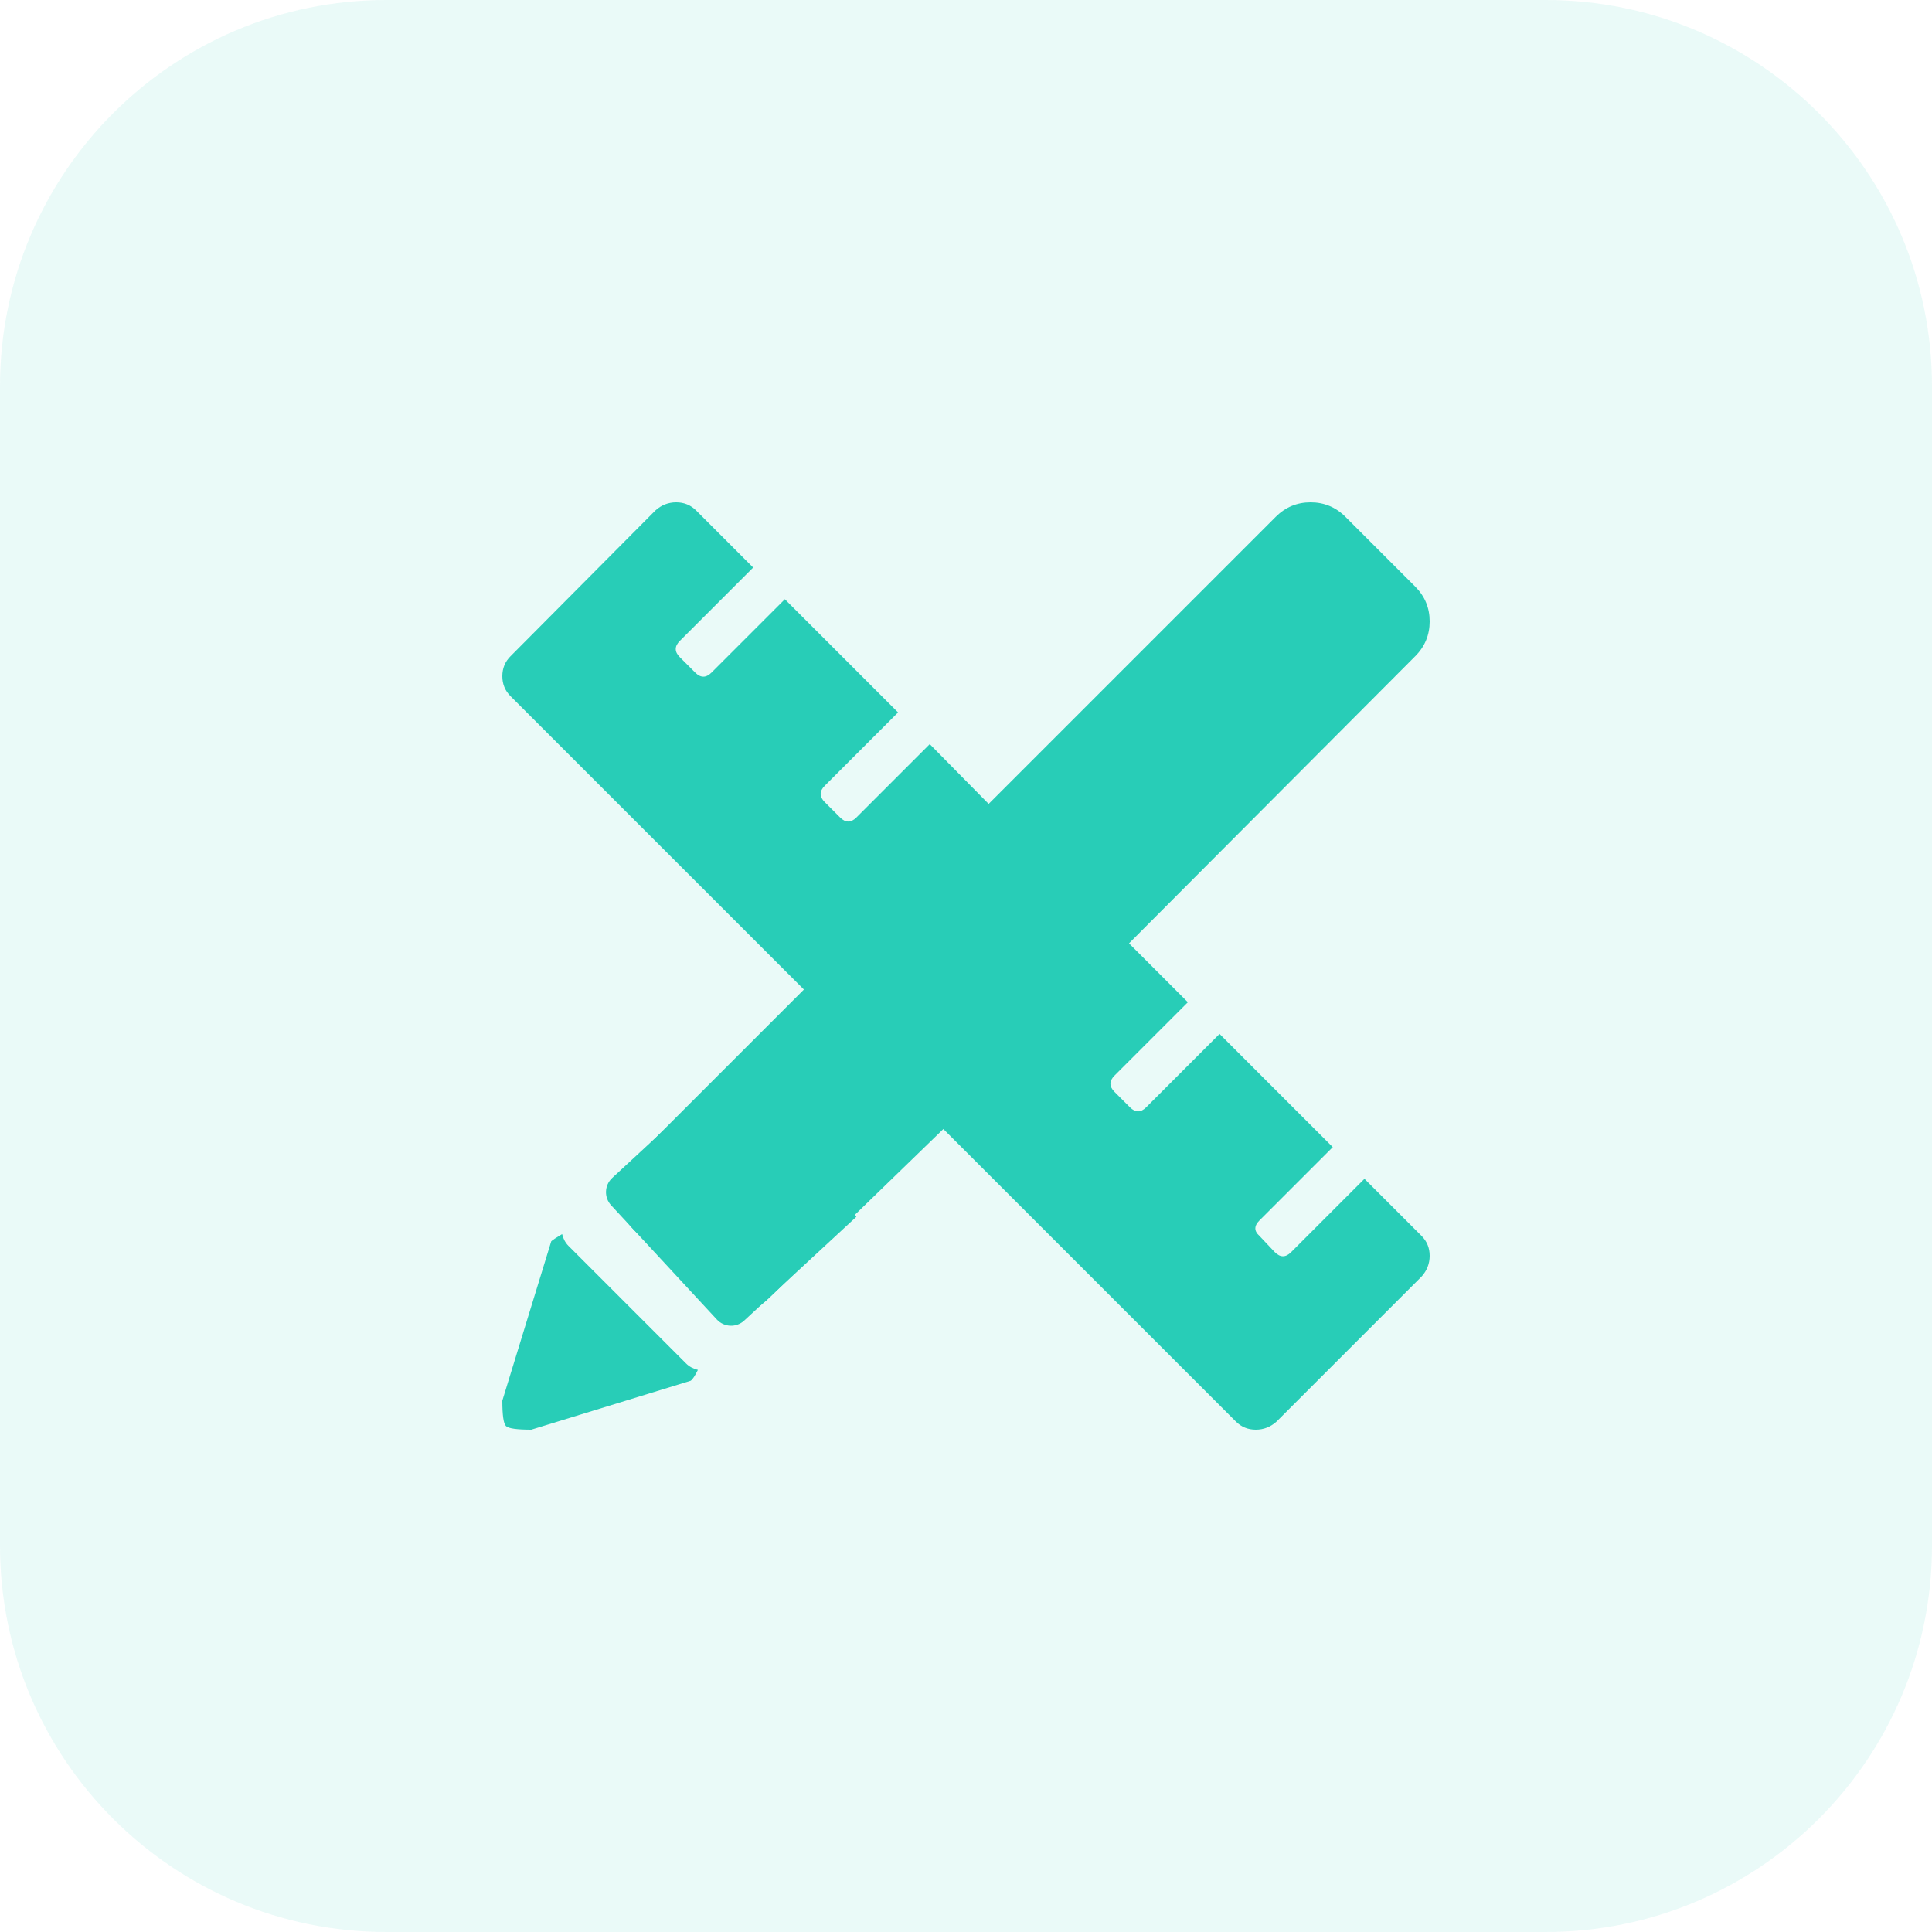
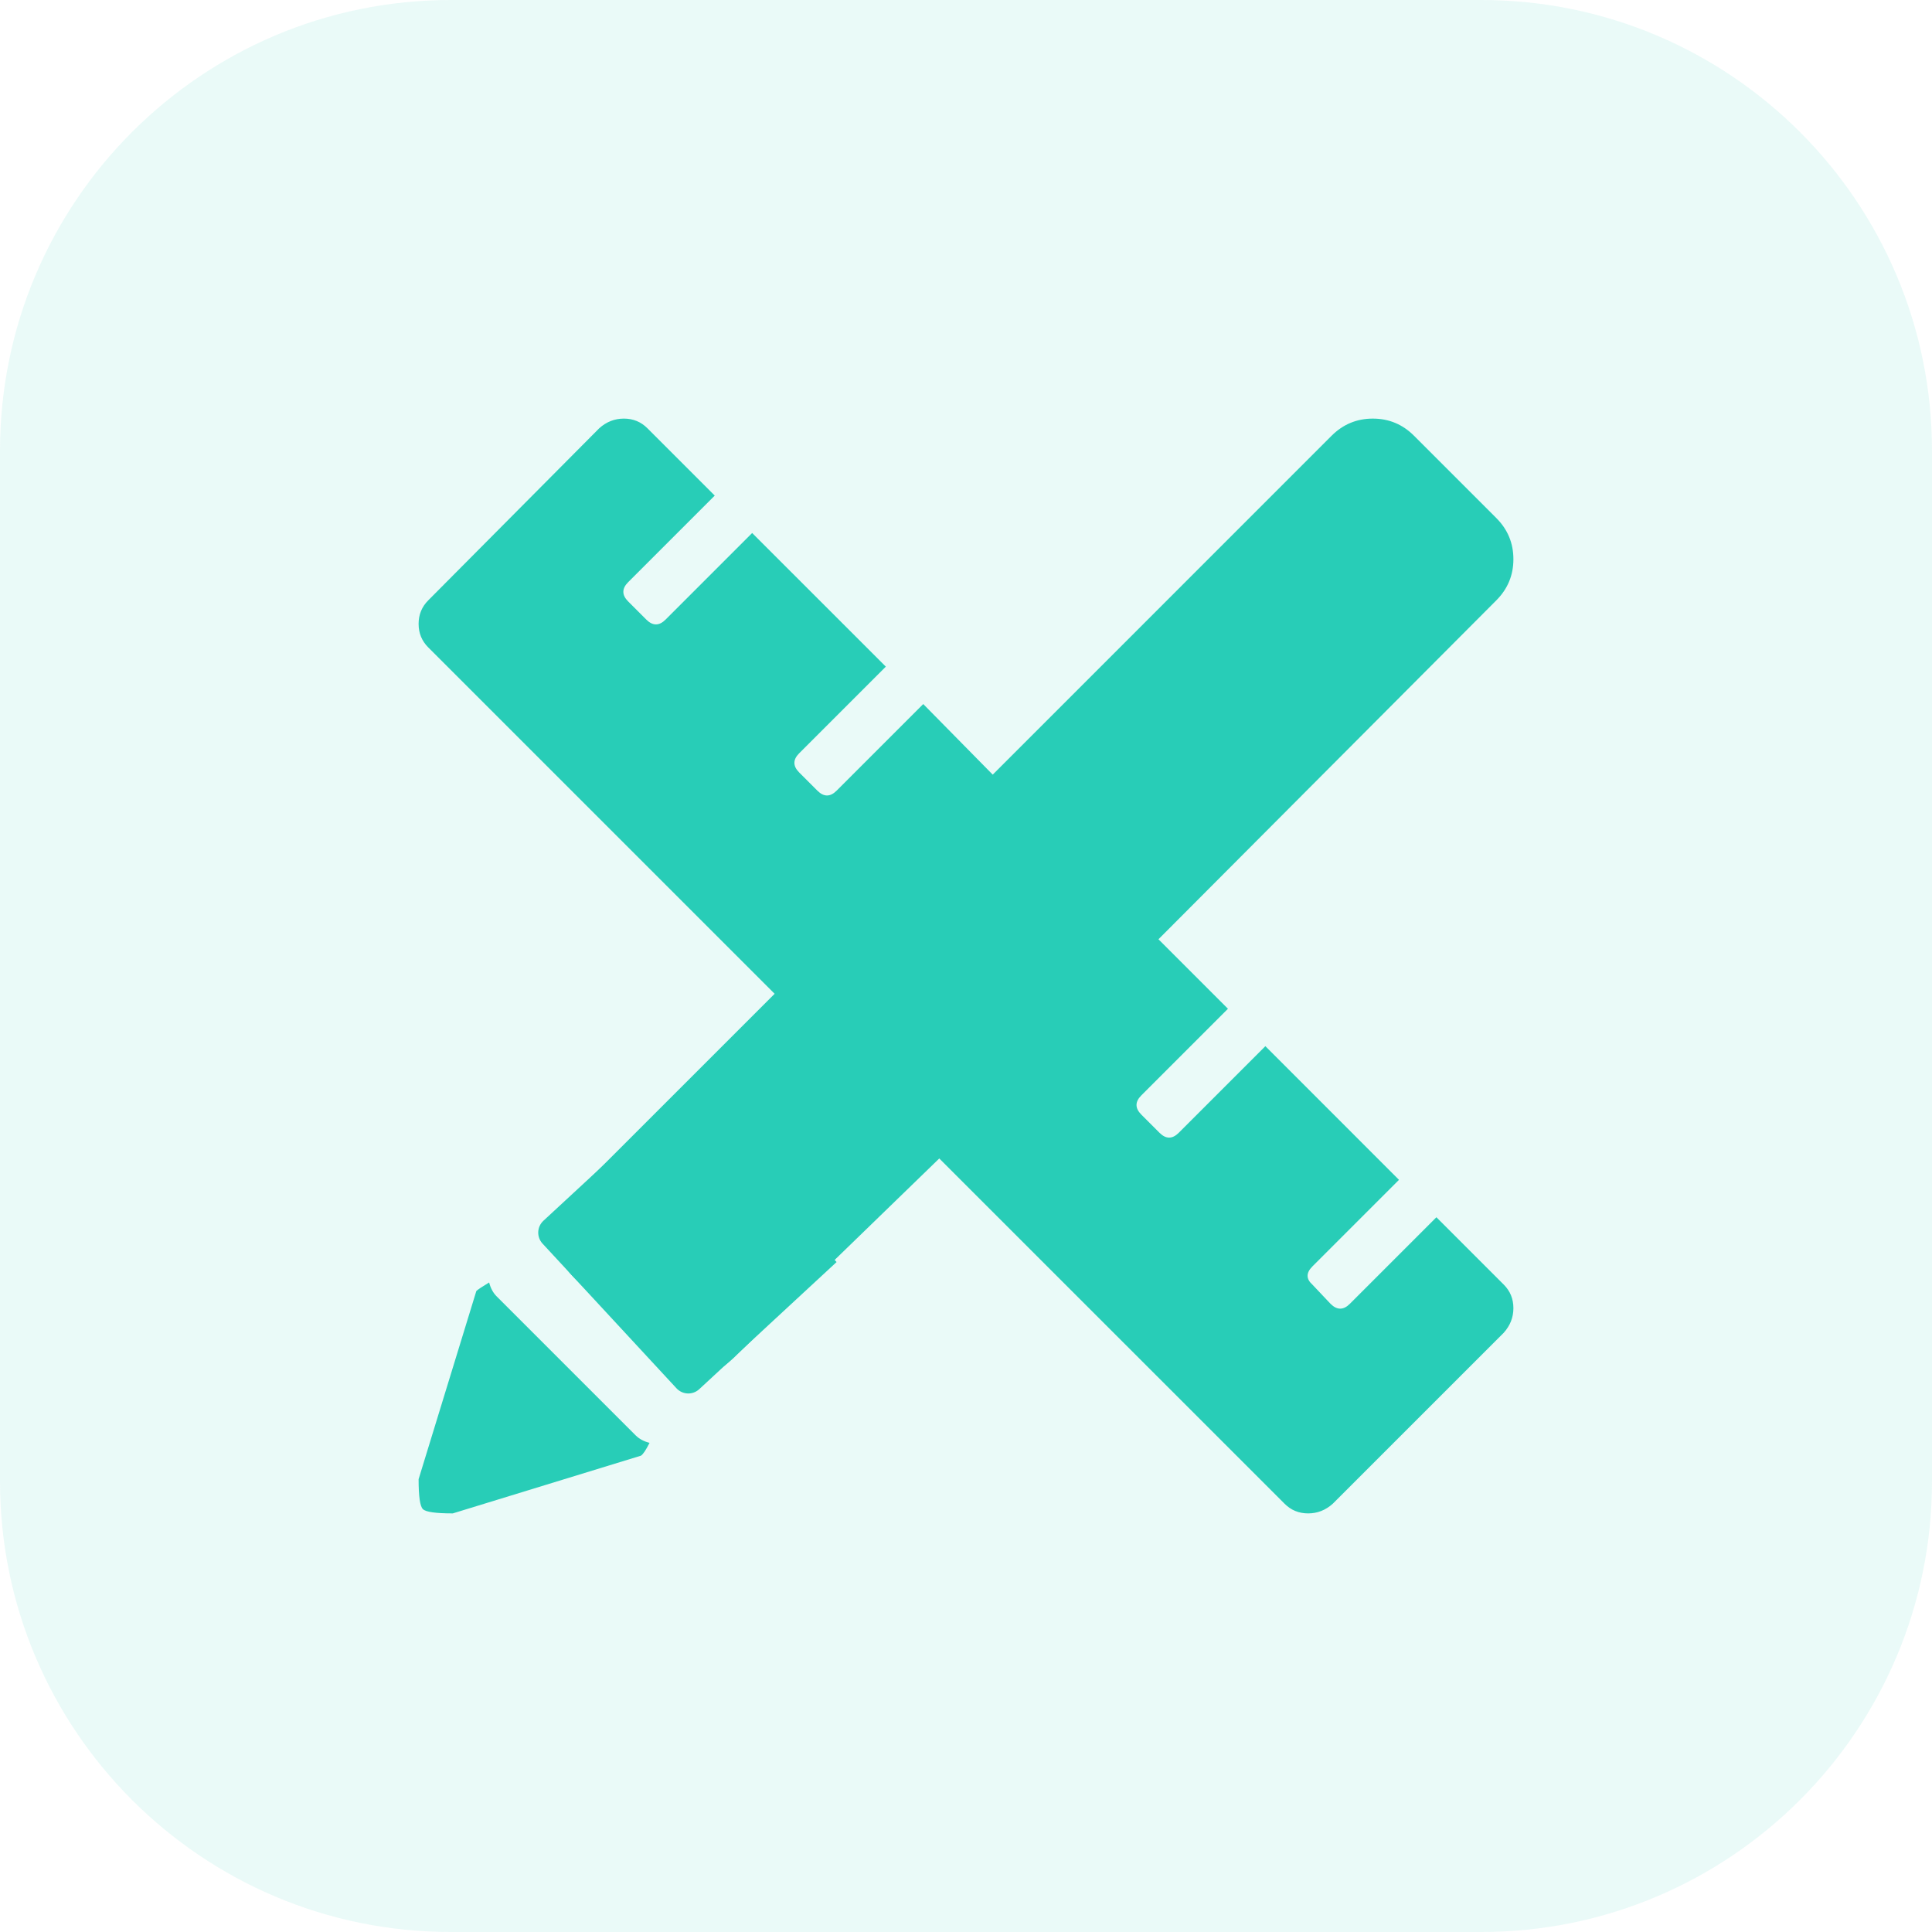
- <svg xmlns="http://www.w3.org/2000/svg" width="50" height="50" viewBox="0 0 50 50" fill="none">
-   <rect width="50" height="50" rx="10" fill="#28CDB7" fill-opacity="0.1" />
-   <path d="M29.219 24.414L30.742 25.938L28.844 27.836C28.703 27.977 28.703 28.117 28.844 28.258L29.242 28.656C29.383 28.797 29.523 28.797 29.664 28.656L31.562 26.758L34.492 29.688L32.594 31.586C32.453 31.727 32.453 31.859 32.594 31.984L32.992 32.406C33.133 32.547 33.273 32.547 33.414 32.406L35.312 30.508L36.789 31.984C36.93 32.125 37 32.297 37 32.5C37 32.703 36.93 32.883 36.789 33.039L33.039 36.789C32.883 36.93 32.703 37 32.5 37C32.297 37 32.125 36.93 31.984 36.789L24.414 29.219L20 33.5C19.75 33.75 19.453 34 19.094 34C18.734 34 18.43 33.875 18.18 33.625L16.398 31.82C16.148 31.57 16.023 31.27 16.023 30.918C16.023 30.566 16.148 30.266 16.398 30.016L20.805 25.609L13.211 18.016C13.07 17.875 13 17.703 13 17.5C13 17.297 13.07 17.125 13.211 16.984L16.961 13.211C17.117 13.07 17.297 13 17.5 13C17.703 13 17.875 13.07 18.016 13.211L19.492 14.688L17.594 16.586C17.453 16.727 17.453 16.867 17.594 17.008L17.992 17.406C18.133 17.547 18.273 17.547 18.414 17.406L20.312 15.508L23.242 18.438L21.344 20.336C21.203 20.477 21.203 20.617 21.344 20.758L21.742 21.156C21.883 21.297 22.023 21.297 22.164 21.156L24.062 19.258L25.586 20.805L33.016 13.375C33.266 13.125 33.566 13 33.918 13C34.27 13 34.57 13.125 34.82 13.375L36.625 15.18C36.875 15.43 37 15.73 37 16.082C37 16.434 36.875 16.734 36.625 16.984L29.219 24.414ZM14.547 31.938C14.578 32.062 14.633 32.164 14.711 32.242L17.758 35.289C17.836 35.367 17.938 35.422 18.062 35.453C17.984 35.609 17.922 35.703 17.875 35.734L13.75 37C13.375 37 13.156 36.969 13.094 36.906C13.031 36.844 13 36.625 13 36.25L14.266 32.125C14.297 32.094 14.391 32.031 14.547 31.938Z" fill="#28CDB7" />
-   <path d="M18.746 27.799L22.163 31.49L19.26 34.177C19.057 34.365 18.741 34.352 18.553 34.15L15.816 31.193C15.629 30.99 15.641 30.674 15.843 30.486L18.746 27.799Z" fill="#28CDB7" />
+ <svg xmlns="http://www.w3.org/2000/svg" width="60" height="60" viewBox="0 0 60 60" fill="none">
+   <rect width="60" height="60" rx="14" fill="#28CDB7" fill-opacity="0.1" />
+   <path d="M35.977 29.17L38.135 31.328L35.445 34.018C35.246 34.217 35.246 34.416 35.445 34.615L36.01 35.18C36.209 35.379 36.408 35.379 36.607 35.18L39.297 32.49L43.447 36.641L40.758 39.33C40.559 39.529 40.559 39.717 40.758 39.895L41.322 40.492C41.522 40.691 41.721 40.691 41.92 40.492L44.609 37.803L46.701 39.895C46.9 40.094 47 40.337 47 40.625C47 40.913 46.9 41.167 46.701 41.389L41.389 46.701C41.167 46.9 40.913 47 40.625 47C40.337 47 40.094 46.9 39.895 46.701L29.17 35.977L22.917 42.042C22.562 42.396 22.142 42.75 21.633 42.75C21.124 42.75 20.692 42.573 20.338 42.219L17.814 39.662C17.46 39.308 17.283 38.882 17.283 38.384C17.283 37.886 17.46 37.46 17.814 37.105L24.057 30.863L13.299 20.105C13.1 19.906 13 19.663 13 19.375C13 19.087 13.1 18.844 13.299 18.645L18.611 13.299C18.833 13.1 19.087 13 19.375 13C19.663 13 19.906 13.1 20.105 13.299L22.197 15.391L19.508 18.08C19.309 18.279 19.309 18.479 19.508 18.678L20.072 19.242C20.271 19.441 20.471 19.441 20.67 19.242L23.359 16.553L27.51 20.703L24.82 23.393C24.621 23.592 24.621 23.791 24.82 23.99L25.385 24.555C25.584 24.754 25.783 24.754 25.982 24.555L28.672 21.865L30.83 24.057L41.355 13.531C41.71 13.177 42.136 13 42.634 13C43.132 13 43.558 13.177 43.912 13.531L46.469 16.088C46.823 16.442 47 16.868 47 17.366C47 17.864 46.823 18.29 46.469 18.645L35.977 29.17ZM15.191 39.828C15.236 40.005 15.313 40.149 15.424 40.26L19.74 44.576C19.851 44.687 19.995 44.764 20.172 44.809C20.061 45.03 19.973 45.163 19.906 45.207L14.062 47C13.531 47 13.221 46.956 13.133 46.867C13.044 46.779 13 46.469 13 45.938L14.793 40.094C14.837 40.05 14.97 39.961 15.191 39.828Z" fill="#28CDB7" />
+   <path d="M21.141 33.965L25.981 39.194L21.716 43.142C21.513 43.33 21.197 43.318 21.009 43.115L16.848 38.62C16.661 38.417 16.673 38.101 16.875 37.913L21.141 33.965Z" fill="#28CDB7" />
</svg>
